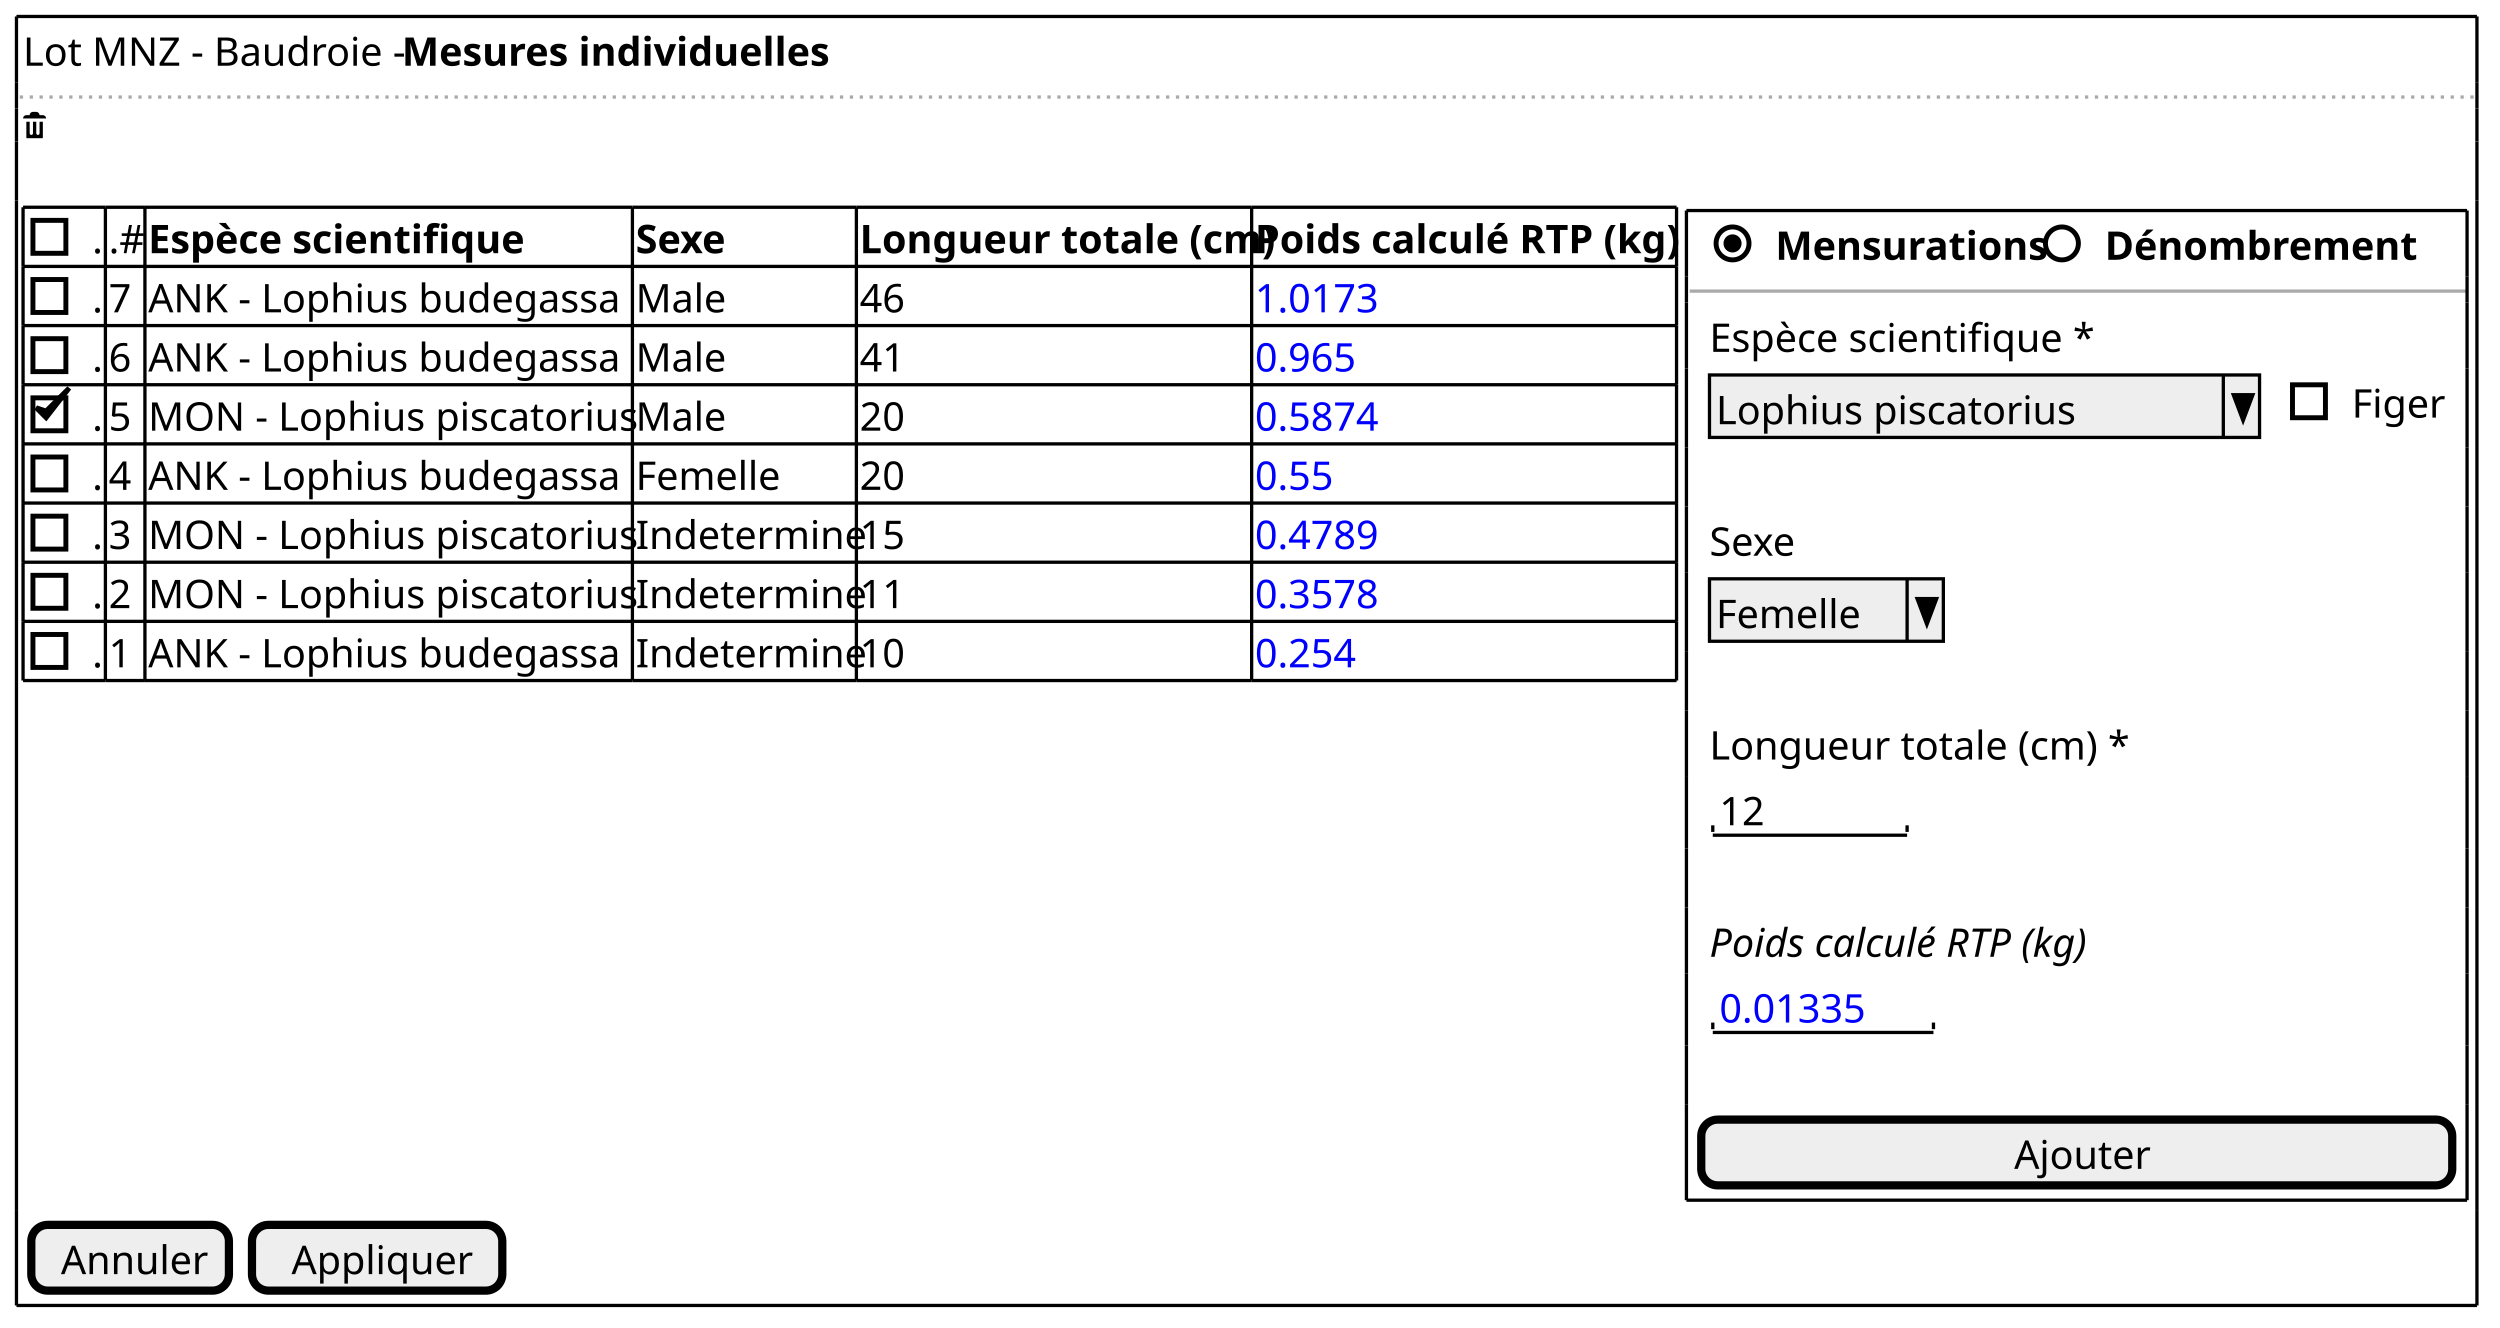
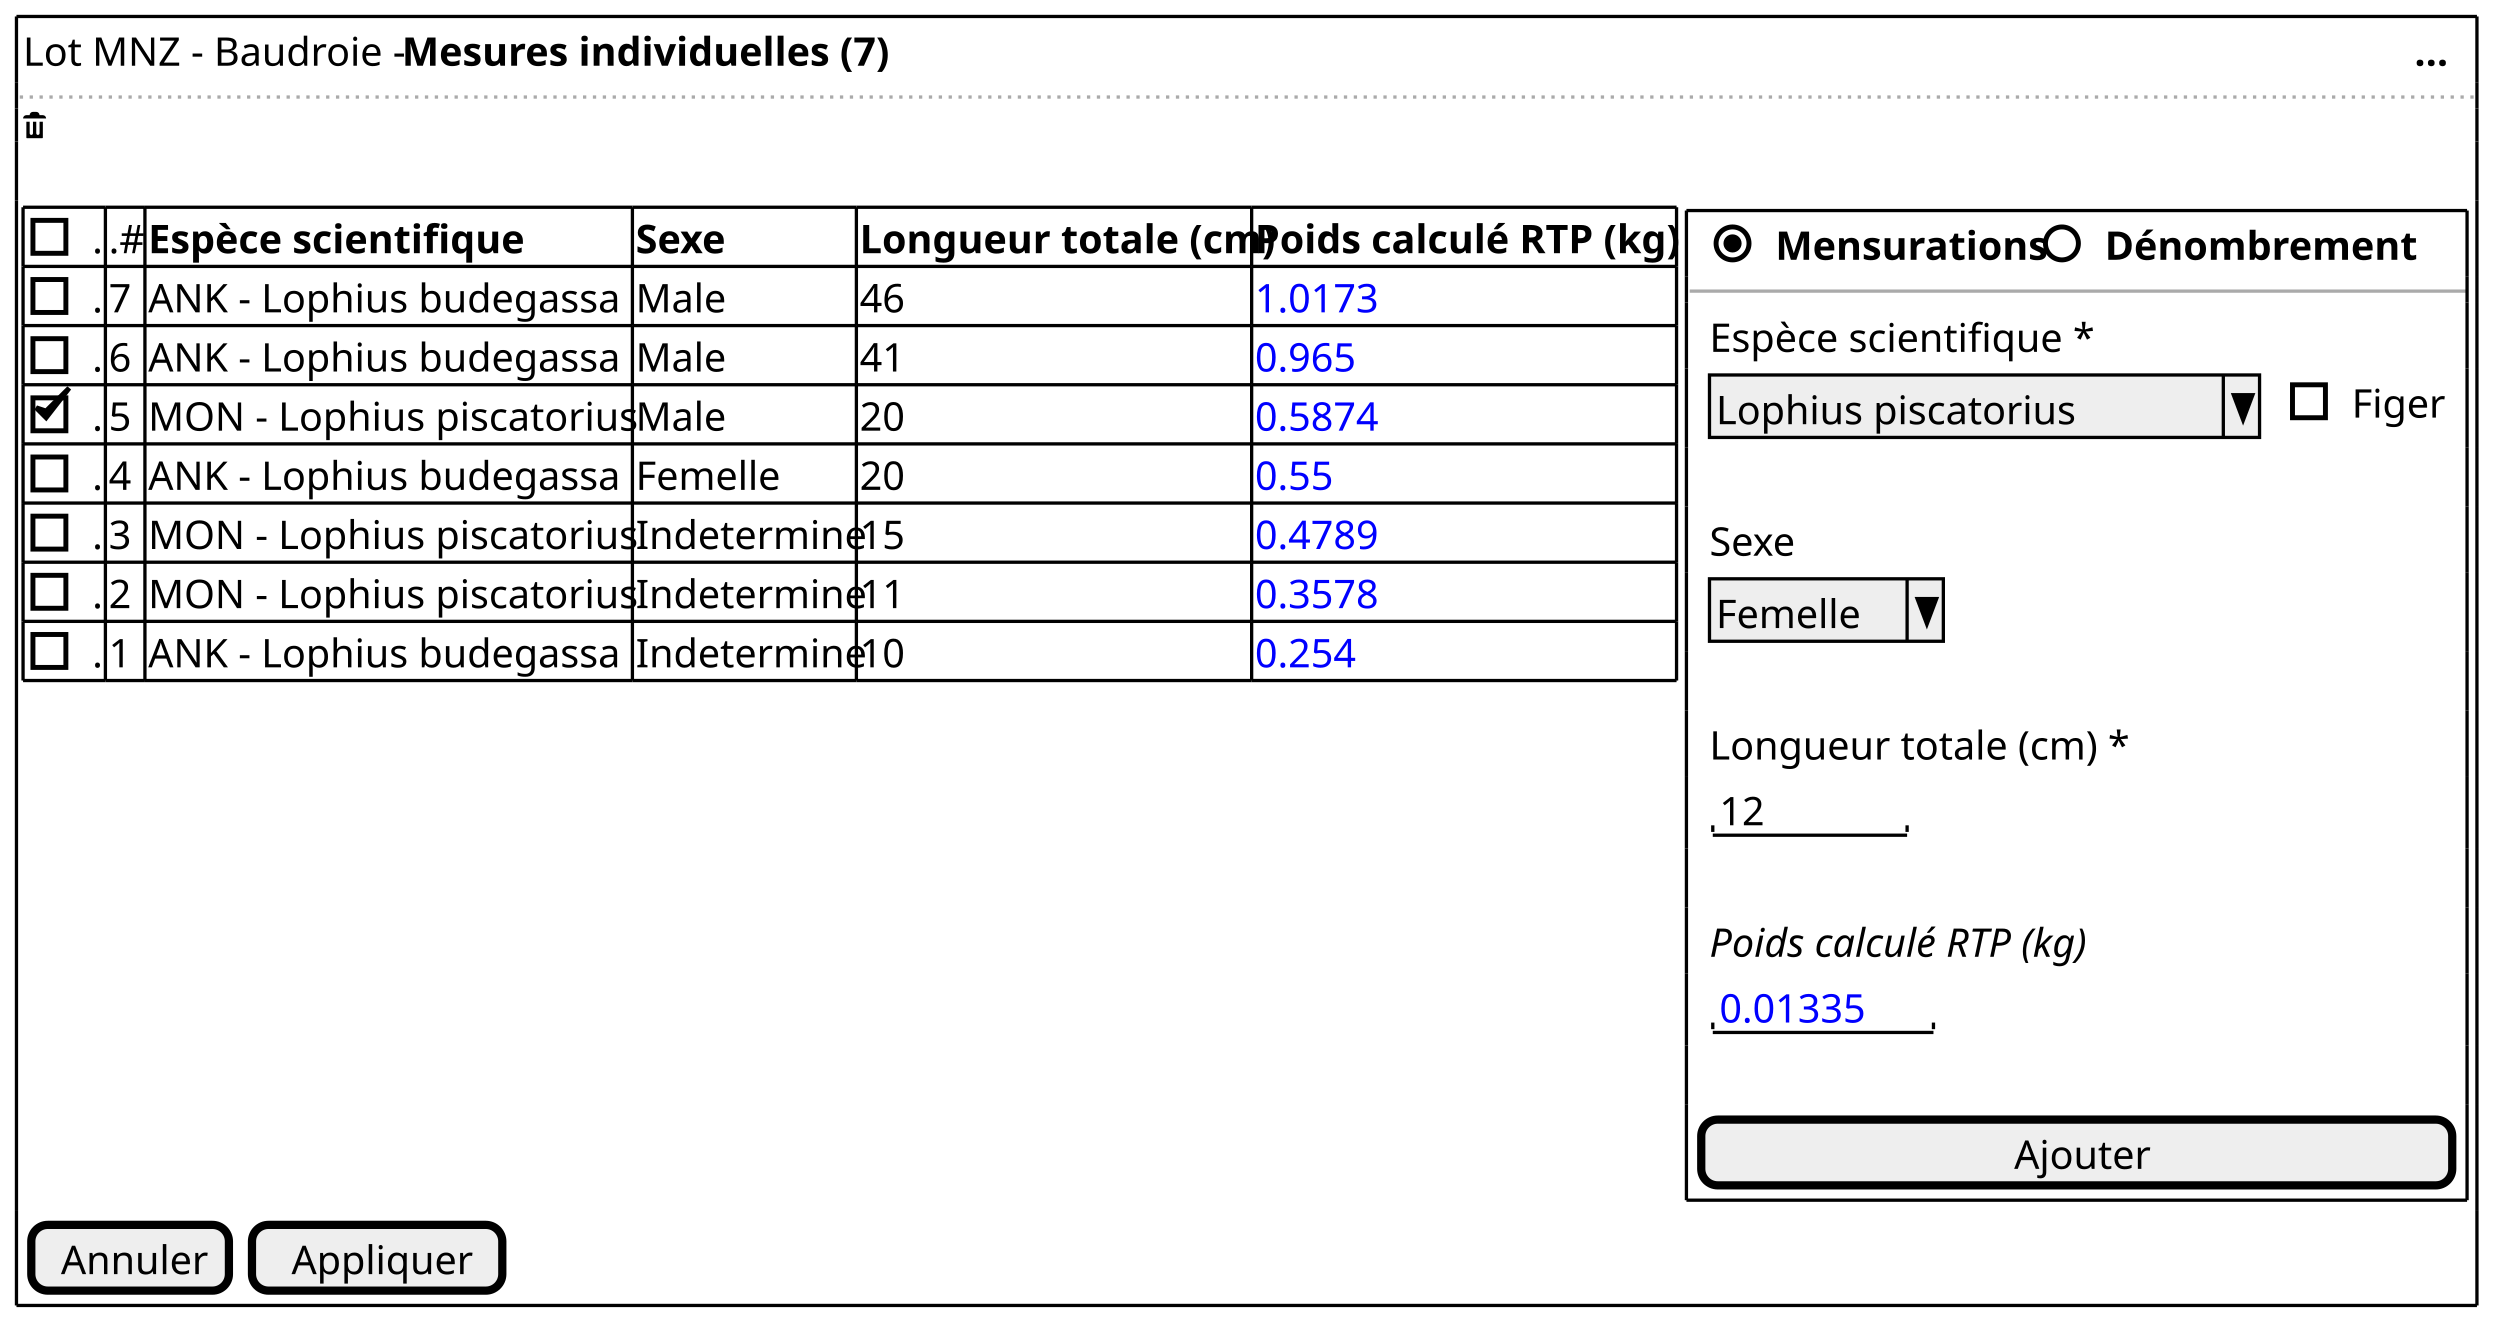
<svg xmlns="http://www.w3.org/2000/svg" contentStyleType="text/css" height="403px" preserveAspectRatio="none" style="width:759px;height:403px;background:#FFFFFF;" version="1.1" viewBox="0 0 759 403" width="759px" zoomAndPan="magnify">
  <defs />
  <g>
    <text fill="#000000" font-family="sans-serif" font-size="12" lengthAdjust="spacing" textLength="112" x="7" y="19.949">Lot MNZ - Baudroie -</text>
-     <text fill="#000000" font-family="sans-serif" font-size="12" font-weight="bold" lengthAdjust="spacing" textLength="123" x="122" y="19.949">Mesures individuelles</text>
+     <text fill="#000000" font-family="sans-serif" font-size="12" font-weight="bold" lengthAdjust="spacing" textLength="141" x="122" y="19.949">Mesures individuelles (7)</text>
+     <text fill="#000000" font-family="sans-serif" font-size="12" font-weight="bold" lengthAdjust="spacing" textLength="9" x="733" y="19.949">...</text>
    <line style="stroke:#AAAAAA;stroke-width:1.0;stroke-dasharray:1.0,2.0;" x1="6" x2="752" y1="29.461" y2="29.461" />
    <path d="M10,33.961 C9.45,33.961 9,34.411 9,34.961 L8,34.961 C7.45,34.961 7,35.411 7,35.961 L14,35.961 C14,35.411 13.55,34.961 13,34.961 L12,34.961 C12,34.411 11.55,33.961 11,33.961 L10,33.961 M8,36.961 L8,41.771 C8,41.881 8.08,41.961 8.19,41.961 L12.82,41.961 C12.93,41.961 13.01,41.881 13.01,41.771 L13.01,36.961 L12.01,36.961 L12.01,40.461 C12.01,40.741 11.79,40.961 11.51,40.961 C11.23,40.961 11.01,40.741 11.01,40.461 L11.01,36.961 L10.01,36.961 L10.01,40.461 C10.01,40.741 9.79,40.961 9.51,40.961 C9.23,40.961 9.01,40.741 9.01,40.461 L9.01,36.961 L8.01,36.961 " fill="#000000" style="stroke:;stroke-width:0.0;stroke-dasharray:;" />
    <text fill="#000000" font-family="sans-serif" font-size="12" lengthAdjust="spacing" textLength="3" x="28" y="76.871">.</text>
    <rect fill="none" height="10" style="stroke:#000000;stroke-width:1.5;" width="10" x="10" y="66.902" />
    <text fill="#000000" font-family="sans-serif" font-size="12" lengthAdjust="spacing" textLength="10" x="33" y="76.871">.#</text>
    <text fill="#000000" font-family="sans-serif" font-size="12" font-weight="bold" lengthAdjust="spacing" textLength="111" x="45" y="76.871">Espèce scientifique</text>
    <text fill="#000000" font-family="sans-serif" font-size="12" font-weight="bold" lengthAdjust="spacing" textLength="29" x="193" y="76.871">Sexe</text>
    <text fill="#000000" font-family="sans-serif" font-size="12" font-weight="bold" lengthAdjust="spacing" textLength="118" x="261" y="76.871">Longueur totale (cm)</text>
    <text fill="#000000" font-family="sans-serif" font-size="12" font-weight="bold" lengthAdjust="spacing" textLength="127" x="381" y="76.871">Poids calculé RTP (kg)</text>
    <text fill="#000000" font-family="sans-serif" font-size="12" lengthAdjust="spacing" textLength="3" x="28" y="94.832">.</text>
    <rect fill="none" height="10" style="stroke:#000000;stroke-width:1.5;" width="10" x="10" y="84.863" />
    <text fill="#000000" font-family="sans-serif" font-size="12" lengthAdjust="spacing" textLength="7" x="33" y="94.832">7</text>
    <text fill="#000000" font-family="sans-serif" font-size="12" lengthAdjust="spacing" textLength="145" x="45" y="94.832">ANK - Lophius budegassa</text>
    <text fill="#000000" font-family="sans-serif" font-size="12" lengthAdjust="spacing" textLength="26" x="193" y="94.832">Male</text>
    <text fill="#000000" font-family="sans-serif" font-size="12" lengthAdjust="spacing" textLength="14" x="261" y="94.832">46</text>
    <text fill="#0000FF" font-family="sans-serif" font-size="12" lengthAdjust="spacing" textLength="38" x="381" y="94.832">1.0173</text>
    <text fill="#000000" font-family="sans-serif" font-size="12" lengthAdjust="spacing" textLength="3" x="28" y="112.793">.</text>
    <rect fill="none" height="10" style="stroke:#000000;stroke-width:1.5;" width="10" x="10" y="102.824" />
    <text fill="#000000" font-family="sans-serif" font-size="12" lengthAdjust="spacing" textLength="7" x="33" y="112.793">6</text>
    <text fill="#000000" font-family="sans-serif" font-size="12" lengthAdjust="spacing" textLength="145" x="45" y="112.793">ANK - Lophius budegassa</text>
    <text fill="#000000" font-family="sans-serif" font-size="12" lengthAdjust="spacing" textLength="26" x="193" y="112.793">Male</text>
    <text fill="#000000" font-family="sans-serif" font-size="12" lengthAdjust="spacing" textLength="14" x="261" y="112.793">41</text>
    <text fill="#0000FF" font-family="sans-serif" font-size="12" lengthAdjust="spacing" textLength="31" x="381" y="112.793">0.965</text>
    <text fill="#000000" font-family="sans-serif" font-size="12" lengthAdjust="spacing" textLength="3" x="28" y="130.754">.</text>
    <rect fill="none" height="10" style="stroke:#000000;stroke-width:1.5;" width="10" x="10" y="120.785" />
    <polygon fill="#000000" points="11,123.805,14,126.805,21,117.805,14,124.805" style="stroke:#000000;stroke-width:1.5;" />
    <text fill="#000000" font-family="sans-serif" font-size="12" lengthAdjust="spacing" textLength="7" x="33" y="130.754">5</text>
    <text fill="#000000" font-family="sans-serif" font-size="12" lengthAdjust="spacing" textLength="146" x="45" y="130.754">MON - Lophius piscatorius</text>
    <text fill="#000000" font-family="sans-serif" font-size="12" lengthAdjust="spacing" textLength="26" x="193" y="130.754">Male</text>
    <text fill="#000000" font-family="sans-serif" font-size="12" lengthAdjust="spacing" textLength="14" x="261" y="130.754">20</text>
    <text fill="#0000FF" font-family="sans-serif" font-size="12" lengthAdjust="spacing" textLength="38" x="381" y="130.754">0.5874</text>
    <text fill="#000000" font-family="sans-serif" font-size="12" lengthAdjust="spacing" textLength="3" x="28" y="148.715">.</text>
    <rect fill="none" height="10" style="stroke:#000000;stroke-width:1.5;" width="10" x="10" y="138.746" />
    <text fill="#000000" font-family="sans-serif" font-size="12" lengthAdjust="spacing" textLength="7" x="33" y="148.715">4</text>
    <text fill="#000000" font-family="sans-serif" font-size="12" lengthAdjust="spacing" textLength="145" x="45" y="148.715">ANK - Lophius budegassa</text>
    <text fill="#000000" font-family="sans-serif" font-size="12" lengthAdjust="spacing" textLength="45" x="193" y="148.715">Femelle</text>
    <text fill="#000000" font-family="sans-serif" font-size="12" lengthAdjust="spacing" textLength="14" x="261" y="148.715">20</text>
    <text fill="#0000FF" font-family="sans-serif" font-size="12" lengthAdjust="spacing" textLength="24" x="381" y="148.715">0.55</text>
    <text fill="#000000" font-family="sans-serif" font-size="12" lengthAdjust="spacing" textLength="3" x="28" y="166.676">.</text>
    <rect fill="none" height="10" style="stroke:#000000;stroke-width:1.5;" width="10" x="10" y="156.707" />
    <text fill="#000000" font-family="sans-serif" font-size="12" lengthAdjust="spacing" textLength="7" x="33" y="166.676">3</text>
    <text fill="#000000" font-family="sans-serif" font-size="12" lengthAdjust="spacing" textLength="146" x="45" y="166.676">MON - Lophius piscatorius</text>
    <text fill="#000000" font-family="sans-serif" font-size="12" lengthAdjust="spacing" textLength="66" x="193" y="166.676">Indetermine</text>
    <text fill="#000000" font-family="sans-serif" font-size="12" lengthAdjust="spacing" textLength="14" x="261" y="166.676">15</text>
    <text fill="#0000FF" font-family="sans-serif" font-size="12" lengthAdjust="spacing" textLength="38" x="381" y="166.676">0.4789</text>
    <text fill="#000000" font-family="sans-serif" font-size="12" lengthAdjust="spacing" textLength="3" x="28" y="184.637">.</text>
    <rect fill="none" height="10" style="stroke:#000000;stroke-width:1.5;" width="10" x="10" y="174.668" />
    <text fill="#000000" font-family="sans-serif" font-size="12" lengthAdjust="spacing" textLength="7" x="33" y="184.637">2</text>
    <text fill="#000000" font-family="sans-serif" font-size="12" lengthAdjust="spacing" textLength="146" x="45" y="184.637">MON - Lophius piscatorius</text>
    <text fill="#000000" font-family="sans-serif" font-size="12" lengthAdjust="spacing" textLength="66" x="193" y="184.637">Indetermine</text>
    <text fill="#000000" font-family="sans-serif" font-size="12" lengthAdjust="spacing" textLength="14" x="261" y="184.637">11</text>
    <text fill="#0000FF" font-family="sans-serif" font-size="12" lengthAdjust="spacing" textLength="38" x="381" y="184.637">0.3578</text>
    <text fill="#000000" font-family="sans-serif" font-size="12" lengthAdjust="spacing" textLength="3" x="28" y="202.598">.</text>
    <rect fill="none" height="10" style="stroke:#000000;stroke-width:1.5;" width="10" x="10" y="192.629" />
    <text fill="#000000" font-family="sans-serif" font-size="12" lengthAdjust="spacing" textLength="7" x="33" y="202.598">1</text>
    <text fill="#000000" font-family="sans-serif" font-size="12" lengthAdjust="spacing" textLength="145" x="45" y="202.598">ANK - Lophius budegassa</text>
    <text fill="#000000" font-family="sans-serif" font-size="12" lengthAdjust="spacing" textLength="66" x="193" y="202.598">Indetermine</text>
    <text fill="#000000" font-family="sans-serif" font-size="12" lengthAdjust="spacing" textLength="14" x="261" y="202.598">10</text>
    <text fill="#0000FF" font-family="sans-serif" font-size="12" lengthAdjust="spacing" textLength="31" x="381" y="202.598">0.254</text>
    <line style="stroke:#000000;stroke-width:1.0;" x1="7" x2="32" y1="62.922" y2="62.922" />
    <line style="stroke:#000000;stroke-width:1.0;" x1="32" x2="44" y1="62.922" y2="62.922" />
    <line style="stroke:#000000;stroke-width:1.0;" x1="44" x2="192" y1="62.922" y2="62.922" />
    <line style="stroke:#000000;stroke-width:1.0;" x1="192" x2="260" y1="62.922" y2="62.922" />
    <line style="stroke:#000000;stroke-width:1.0;" x1="260" x2="380" y1="62.922" y2="62.922" />
    <line style="stroke:#000000;stroke-width:1.0;" x1="380" x2="509" y1="62.922" y2="62.922" />
    <line style="stroke:#000000;stroke-width:1.0;" x1="7" x2="32" y1="116.805" y2="116.805" />
    <line style="stroke:#000000;stroke-width:1.0;" x1="32" x2="44" y1="116.805" y2="116.805" />
    <line style="stroke:#000000;stroke-width:1.0;" x1="44" x2="192" y1="116.805" y2="116.805" />
    <line style="stroke:#000000;stroke-width:1.0;" x1="192" x2="260" y1="116.805" y2="116.805" />
    <line style="stroke:#000000;stroke-width:1.0;" x1="260" x2="380" y1="116.805" y2="116.805" />
    <line style="stroke:#000000;stroke-width:1.0;" x1="380" x2="509" y1="116.805" y2="116.805" />
    <line style="stroke:#000000;stroke-width:1.0;" x1="7" x2="32" y1="170.688" y2="170.688" />
    <line style="stroke:#000000;stroke-width:1.0;" x1="32" x2="44" y1="170.688" y2="170.688" />
    <line style="stroke:#000000;stroke-width:1.0;" x1="44" x2="192" y1="170.688" y2="170.688" />
    <line style="stroke:#000000;stroke-width:1.0;" x1="192" x2="260" y1="170.688" y2="170.688" />
    <line style="stroke:#000000;stroke-width:1.0;" x1="260" x2="380" y1="170.688" y2="170.688" />
    <line style="stroke:#000000;stroke-width:1.0;" x1="380" x2="509" y1="170.688" y2="170.688" />
    <line style="stroke:#000000;stroke-width:1.0;" x1="7" x2="32" y1="80.883" y2="80.883" />
    <line style="stroke:#000000;stroke-width:1.0;" x1="32" x2="44" y1="80.883" y2="80.883" />
    <line style="stroke:#000000;stroke-width:1.0;" x1="44" x2="192" y1="80.883" y2="80.883" />
    <line style="stroke:#000000;stroke-width:1.0;" x1="192" x2="260" y1="80.883" y2="80.883" />
    <line style="stroke:#000000;stroke-width:1.0;" x1="260" x2="380" y1="80.883" y2="80.883" />
    <line style="stroke:#000000;stroke-width:1.0;" x1="380" x2="509" y1="80.883" y2="80.883" />
    <line style="stroke:#000000;stroke-width:1.0;" x1="7" x2="32" y1="134.766" y2="134.766" />
    <line style="stroke:#000000;stroke-width:1.0;" x1="32" x2="44" y1="134.766" y2="134.766" />
    <line style="stroke:#000000;stroke-width:1.0;" x1="44" x2="192" y1="134.766" y2="134.766" />
    <line style="stroke:#000000;stroke-width:1.0;" x1="192" x2="260" y1="134.766" y2="134.766" />
    <line style="stroke:#000000;stroke-width:1.0;" x1="260" x2="380" y1="134.766" y2="134.766" />
    <line style="stroke:#000000;stroke-width:1.0;" x1="380" x2="509" y1="134.766" y2="134.766" />
    <line style="stroke:#000000;stroke-width:1.0;" x1="7" x2="32" y1="188.648" y2="188.648" />
    <line style="stroke:#000000;stroke-width:1.0;" x1="32" x2="44" y1="188.648" y2="188.648" />
    <line style="stroke:#000000;stroke-width:1.0;" x1="44" x2="192" y1="188.648" y2="188.648" />
    <line style="stroke:#000000;stroke-width:1.0;" x1="192" x2="260" y1="188.648" y2="188.648" />
    <line style="stroke:#000000;stroke-width:1.0;" x1="260" x2="380" y1="188.648" y2="188.648" />
    <line style="stroke:#000000;stroke-width:1.0;" x1="380" x2="509" y1="188.648" y2="188.648" />
    <line style="stroke:#000000;stroke-width:1.0;" x1="7" x2="32" y1="98.844" y2="98.844" />
    <line style="stroke:#000000;stroke-width:1.0;" x1="32" x2="44" y1="98.844" y2="98.844" />
    <line style="stroke:#000000;stroke-width:1.0;" x1="44" x2="192" y1="98.844" y2="98.844" />
    <line style="stroke:#000000;stroke-width:1.0;" x1="192" x2="260" y1="98.844" y2="98.844" />
    <line style="stroke:#000000;stroke-width:1.0;" x1="260" x2="380" y1="98.844" y2="98.844" />
    <line style="stroke:#000000;stroke-width:1.0;" x1="380" x2="509" y1="98.844" y2="98.844" />
    <line style="stroke:#000000;stroke-width:1.0;" x1="7" x2="32" y1="152.727" y2="152.727" />
    <line style="stroke:#000000;stroke-width:1.0;" x1="32" x2="44" y1="152.727" y2="152.727" />
    <line style="stroke:#000000;stroke-width:1.0;" x1="44" x2="192" y1="152.727" y2="152.727" />
    <line style="stroke:#000000;stroke-width:1.0;" x1="192" x2="260" y1="152.727" y2="152.727" />
    <line style="stroke:#000000;stroke-width:1.0;" x1="260" x2="380" y1="152.727" y2="152.727" />
    <line style="stroke:#000000;stroke-width:1.0;" x1="380" x2="509" y1="152.727" y2="152.727" />
    <line style="stroke:#000000;stroke-width:1.0;" x1="7" x2="32" y1="206.609" y2="206.609" />
    <line style="stroke:#000000;stroke-width:1.0;" x1="32" x2="44" y1="206.609" y2="206.609" />
    <line style="stroke:#000000;stroke-width:1.0;" x1="44" x2="192" y1="206.609" y2="206.609" />
    <line style="stroke:#000000;stroke-width:1.0;" x1="192" x2="260" y1="206.609" y2="206.609" />
    <line style="stroke:#000000;stroke-width:1.0;" x1="260" x2="380" y1="206.609" y2="206.609" />
    <line style="stroke:#000000;stroke-width:1.0;" x1="380" x2="509" y1="206.609" y2="206.609" />
    <line style="stroke:#000000;stroke-width:1.0;" x1="7" x2="7" y1="62.922" y2="80.883" />
    <line style="stroke:#000000;stroke-width:1.0;" x1="32" x2="32" y1="62.922" y2="80.883" />
    <line style="stroke:#000000;stroke-width:1.0;" x1="44" x2="44" y1="62.922" y2="80.883" />
    <line style="stroke:#000000;stroke-width:1.0;" x1="192" x2="192" y1="62.922" y2="80.883" />
    <line style="stroke:#000000;stroke-width:1.0;" x1="260" x2="260" y1="62.922" y2="80.883" />
    <line style="stroke:#000000;stroke-width:1.0;" x1="380" x2="380" y1="62.922" y2="80.883" />
    <line style="stroke:#000000;stroke-width:1.0;" x1="509" x2="509" y1="62.922" y2="80.883" />
    <line style="stroke:#000000;stroke-width:1.0;" x1="7" x2="7" y1="116.805" y2="134.766" />
    <line style="stroke:#000000;stroke-width:1.0;" x1="32" x2="32" y1="116.805" y2="134.766" />
    <line style="stroke:#000000;stroke-width:1.0;" x1="44" x2="44" y1="116.805" y2="134.766" />
    <line style="stroke:#000000;stroke-width:1.0;" x1="192" x2="192" y1="116.805" y2="134.766" />
    <line style="stroke:#000000;stroke-width:1.0;" x1="260" x2="260" y1="116.805" y2="134.766" />
    <line style="stroke:#000000;stroke-width:1.0;" x1="380" x2="380" y1="116.805" y2="134.766" />
    <line style="stroke:#000000;stroke-width:1.0;" x1="509" x2="509" y1="116.805" y2="134.766" />
    <line style="stroke:#000000;stroke-width:1.0;" x1="7" x2="7" y1="170.688" y2="188.648" />
    <line style="stroke:#000000;stroke-width:1.0;" x1="32" x2="32" y1="170.688" y2="188.648" />
    <line style="stroke:#000000;stroke-width:1.0;" x1="44" x2="44" y1="170.688" y2="188.648" />
    <line style="stroke:#000000;stroke-width:1.0;" x1="192" x2="192" y1="170.688" y2="188.648" />
    <line style="stroke:#000000;stroke-width:1.0;" x1="260" x2="260" y1="170.688" y2="188.648" />
    <line style="stroke:#000000;stroke-width:1.0;" x1="380" x2="380" y1="170.688" y2="188.648" />
    <line style="stroke:#000000;stroke-width:1.0;" x1="509" x2="509" y1="170.688" y2="188.648" />
    <line style="stroke:#000000;stroke-width:1.0;" x1="7" x2="7" y1="80.883" y2="98.844" />
    <line style="stroke:#000000;stroke-width:1.0;" x1="32" x2="32" y1="80.883" y2="98.844" />
    <line style="stroke:#000000;stroke-width:1.0;" x1="44" x2="44" y1="80.883" y2="98.844" />
    <line style="stroke:#000000;stroke-width:1.0;" x1="192" x2="192" y1="80.883" y2="98.844" />
    <line style="stroke:#000000;stroke-width:1.0;" x1="260" x2="260" y1="80.883" y2="98.844" />
    <line style="stroke:#000000;stroke-width:1.0;" x1="380" x2="380" y1="80.883" y2="98.844" />
    <line style="stroke:#000000;stroke-width:1.0;" x1="509" x2="509" y1="80.883" y2="98.844" />
    <line style="stroke:#000000;stroke-width:1.0;" x1="7" x2="7" y1="134.766" y2="152.727" />
    <line style="stroke:#000000;stroke-width:1.0;" x1="32" x2="32" y1="134.766" y2="152.727" />
    <line style="stroke:#000000;stroke-width:1.0;" x1="44" x2="44" y1="134.766" y2="152.727" />
    <line style="stroke:#000000;stroke-width:1.0;" x1="192" x2="192" y1="134.766" y2="152.727" />
    <line style="stroke:#000000;stroke-width:1.0;" x1="260" x2="260" y1="134.766" y2="152.727" />
    <line style="stroke:#000000;stroke-width:1.0;" x1="380" x2="380" y1="134.766" y2="152.727" />
    <line style="stroke:#000000;stroke-width:1.0;" x1="509" x2="509" y1="134.766" y2="152.727" />
    <line style="stroke:#000000;stroke-width:1.0;" x1="7" x2="7" y1="188.648" y2="206.609" />
    <line style="stroke:#000000;stroke-width:1.0;" x1="32" x2="32" y1="188.648" y2="206.609" />
    <line style="stroke:#000000;stroke-width:1.0;" x1="44" x2="44" y1="188.648" y2="206.609" />
    <line style="stroke:#000000;stroke-width:1.0;" x1="192" x2="192" y1="188.648" y2="206.609" />
    <line style="stroke:#000000;stroke-width:1.0;" x1="260" x2="260" y1="188.648" y2="206.609" />
    <line style="stroke:#000000;stroke-width:1.0;" x1="380" x2="380" y1="188.648" y2="206.609" />
    <line style="stroke:#000000;stroke-width:1.0;" x1="509" x2="509" y1="188.648" y2="206.609" />
    <line style="stroke:#000000;stroke-width:1.0;" x1="7" x2="7" y1="98.844" y2="116.805" />
    <line style="stroke:#000000;stroke-width:1.0;" x1="32" x2="32" y1="98.844" y2="116.805" />
    <line style="stroke:#000000;stroke-width:1.0;" x1="44" x2="44" y1="98.844" y2="116.805" />
    <line style="stroke:#000000;stroke-width:1.0;" x1="192" x2="192" y1="98.844" y2="116.805" />
    <line style="stroke:#000000;stroke-width:1.0;" x1="260" x2="260" y1="98.844" y2="116.805" />
    <line style="stroke:#000000;stroke-width:1.0;" x1="380" x2="380" y1="98.844" y2="116.805" />
    <line style="stroke:#000000;stroke-width:1.0;" x1="509" x2="509" y1="98.844" y2="116.805" />
    <line style="stroke:#000000;stroke-width:1.0;" x1="7" x2="7" y1="152.727" y2="170.688" />
    <line style="stroke:#000000;stroke-width:1.0;" x1="32" x2="32" y1="152.727" y2="170.688" />
    <line style="stroke:#000000;stroke-width:1.0;" x1="44" x2="44" y1="152.727" y2="170.688" />
    <line style="stroke:#000000;stroke-width:1.0;" x1="192" x2="192" y1="152.727" y2="170.688" />
    <line style="stroke:#000000;stroke-width:1.0;" x1="260" x2="260" y1="152.727" y2="170.688" />
    <line style="stroke:#000000;stroke-width:1.0;" x1="380" x2="380" y1="152.727" y2="170.688" />
    <line style="stroke:#000000;stroke-width:1.0;" x1="509" x2="509" y1="152.727" y2="170.688" />
    <text fill="#000000" font-family="sans-serif" font-size="12" font-weight="bold" lengthAdjust="spacing" textLength="78" x="539" y="78.871">Mensurations</text>
    <ellipse cx="526" cy="73.902" fill="none" rx="5" ry="5" style="stroke:#000000;stroke-width:1.5;" />
    <ellipse cx="526" cy="73.902" fill="#000000" rx="2" ry="2" style="stroke:#000000;stroke-width:1.5;" />
    <text fill="#000000" font-family="sans-serif" font-size="12" font-weight="bold" lengthAdjust="spacing" textLength="88" x="639" y="78.871">Dénombrement</text>
    <ellipse cx="626" cy="73.902" fill="none" rx="5" ry="5" style="stroke:#000000;stroke-width:1.5;" />
    <line style="stroke:#AAAAAA;stroke-width:1.0;" x1="513" x2="749" y1="88.383" y2="88.383" />
    <text fill="#000000" font-family="sans-serif" font-size="12" lengthAdjust="spacing" textLength="116" x="519" y="106.832">Espèce scientifique *</text>
    <rect fill="#EEEEEE" height="18.961" style="stroke:#000000;stroke-width:1.0;" width="167" x="519" y="113.844" />
    <text fill="#000000" font-family="sans-serif" font-size="12" lengthAdjust="spacing" textLength="109" x="521" y="128.793">Lophius piscatorius</text>
    <line style="stroke:#000000;stroke-width:1.0;" x1="675" x2="675" y1="113.844" y2="132.805" />
    <polygon fill="#000000" points="678,119.844,684,119.844,681,127.805" style="stroke:#000000;stroke-width:1.0;" />
    <text fill="#000000" font-family="sans-serif" font-size="12" lengthAdjust="spacing" textLength="28" x="714" y="126.793">Figer</text>
    <rect fill="none" height="10" style="stroke:#000000;stroke-width:1.5;" width="10" x="696" y="116.824" />
    <text fill="#000000" font-family="sans-serif" font-size="12" lengthAdjust="spacing" textLength="27" x="519" y="168.715">Sexe</text>
    <rect fill="#EEEEEE" height="18.961" style="stroke:#000000;stroke-width:1.0;" width="71" x="519" y="175.727" />
    <text fill="#000000" font-family="sans-serif" font-size="12" lengthAdjust="spacing" textLength="45" x="521" y="190.676">Femelle</text>
    <line style="stroke:#000000;stroke-width:1.0;" x1="579" x2="579" y1="175.727" y2="194.688" />
    <polygon fill="#000000" points="582,181.727,588,181.727,585,189.688" style="stroke:#000000;stroke-width:1.0;" />
    <text fill="#000000" font-family="sans-serif" font-size="12" lengthAdjust="spacing" textLength="122" x="519" y="230.598">Longueur totale (cm) *</text>
    <text fill="#000000" font-family="sans-serif" font-size="12" lengthAdjust="spacing" textLength="14" x="522" y="250.559">12</text>
    <line style="stroke:#000000;stroke-width:1.0;" x1="520" x2="579" y1="253.57" y2="253.57" />
    <line style="stroke:#000000;stroke-width:1.0;" x1="520" x2="520" y1="250.57" y2="252.57" />
    <line style="stroke:#000000;stroke-width:1.0;" x1="579" x2="579" y1="250.57" y2="252.57" />
    <text fill="#000000" font-family="sans-serif" font-size="12" font-style="italic" lengthAdjust="spacing" textLength="125" x="519" y="290.481">Poids calculé RTP (kg)</text>
    <text fill="#0000FF" font-family="sans-serif" font-size="12" lengthAdjust="spacing" textLength="45" x="522" y="310.441">0.01335</text>
    <line style="stroke:#000000;stroke-width:1.0;" x1="520" x2="587" y1="313.453" y2="313.453" />
    <line style="stroke:#000000;stroke-width:1.0;" x1="520" x2="520" y1="310.453" y2="312.453" />
    <line style="stroke:#000000;stroke-width:1.0;" x1="587" x2="587" y1="310.453" y2="312.453" />
    <rect fill="#EEEEEE" height="19.961" rx="5" ry="5" style="stroke:#000000;stroke-width:2.5;" width="228" x="516.5" y="339.914" />
    <text fill="#000000" font-family="sans-serif" font-size="12" lengthAdjust="spacing" textLength="38" x="611.5" y="354.863">Ajouter</text>
    <line style="stroke:#000000;stroke-width:1.0;" x1="512" x2="749" y1="63.922" y2="63.922" />
    <line style="stroke:#000000;stroke-width:1.0;" x1="512" x2="749" y1="364.375" y2="364.375" />
    <line style="stroke:#000000;stroke-width:1.0;" x1="512" x2="512" y1="63.922" y2="83.883" />
    <line style="stroke:#000000;stroke-width:1.0;" x1="749" x2="749" y1="63.922" y2="83.883" />
    <line style="stroke:#000000;stroke-width:1.0;" x1="512" x2="512" y1="275.531" y2="295.492" />
    <line style="stroke:#000000;stroke-width:1.0;" x1="749" x2="749" y1="275.531" y2="295.492" />
    <line style="stroke:#000000;stroke-width:1.0;" x1="512" x2="512" y1="197.688" y2="215.648" />
    <line style="stroke:#000000;stroke-width:1.0;" x1="749" x2="749" y1="197.688" y2="215.648" />
    <line style="stroke:#000000;stroke-width:1.0;" x1="512" x2="512" y1="111.844" y2="135.805" />
    <line style="stroke:#000000;stroke-width:1.0;" x1="749" x2="749" y1="111.844" y2="135.805" />
    <line style="stroke:#000000;stroke-width:1.0;" x1="512" x2="512" y1="335.414" y2="364.375" />
    <line style="stroke:#000000;stroke-width:1.0;" x1="749" x2="749" y1="335.414" y2="364.375" />
    <line style="stroke:#000000;stroke-width:1.0;" x1="512" x2="512" y1="257.57" y2="275.531" />
    <line style="stroke:#000000;stroke-width:1.0;" x1="749" x2="749" y1="257.57" y2="275.531" />
    <line style="stroke:#000000;stroke-width:1.0;" x1="512" x2="512" y1="173.727" y2="197.688" />
    <line style="stroke:#000000;stroke-width:1.0;" x1="749" x2="749" y1="173.727" y2="197.688" />
    <line style="stroke:#000000;stroke-width:1.0;" x1="512" x2="512" y1="91.883" y2="111.844" />
    <line style="stroke:#000000;stroke-width:1.0;" x1="749" x2="749" y1="91.883" y2="111.844" />
    <line style="stroke:#000000;stroke-width:1.0;" x1="512" x2="512" y1="317.453" y2="335.414" />
    <line style="stroke:#000000;stroke-width:1.0;" x1="749" x2="749" y1="317.453" y2="335.414" />
    <line style="stroke:#000000;stroke-width:1.0;" x1="512" x2="512" y1="235.609" y2="257.57" />
    <line style="stroke:#000000;stroke-width:1.0;" x1="749" x2="749" y1="235.609" y2="257.57" />
    <line style="stroke:#000000;stroke-width:1.0;" x1="512" x2="512" y1="153.766" y2="173.727" />
    <line style="stroke:#000000;stroke-width:1.0;" x1="749" x2="749" y1="153.766" y2="173.727" />
    <line style="stroke:#000000;stroke-width:1.0;" x1="512" x2="512" y1="83.883" y2="91.883" />
    <line style="stroke:#000000;stroke-width:1.0;" x1="749" x2="749" y1="83.883" y2="91.883" />
    <line style="stroke:#000000;stroke-width:1.0;" x1="512" x2="512" y1="295.492" y2="317.453" />
    <line style="stroke:#000000;stroke-width:1.0;" x1="749" x2="749" y1="295.492" y2="317.453" />
    <line style="stroke:#000000;stroke-width:1.0;" x1="512" x2="512" y1="215.648" y2="235.609" />
    <line style="stroke:#000000;stroke-width:1.0;" x1="749" x2="749" y1="215.648" y2="235.609" />
    <line style="stroke:#000000;stroke-width:1.0;" x1="512" x2="512" y1="135.805" y2="153.766" />
    <line style="stroke:#000000;stroke-width:1.0;" x1="749" x2="749" y1="135.805" y2="153.766" />
    <rect fill="#EEEEEE" height="19.961" rx="5" ry="5" style="stroke:#000000;stroke-width:2.5;" width="60" x="9.5" y="371.875" />
    <text fill="#000000" font-family="sans-serif" font-size="12" lengthAdjust="spacing" textLength="42" x="18.5" y="386.824">Annuler</text>
    <rect fill="#EEEEEE" height="19.961" rx="5" ry="5" style="stroke:#000000;stroke-width:2.5;" width="76" x="76.5" y="371.875" />
    <text fill="#000000" font-family="sans-serif" font-size="12" lengthAdjust="spacing" textLength="52" x="88.5" y="386.824">Appliquer</text>
    <line style="stroke:#000000;stroke-width:1.0;" x1="5" x2="752" y1="5" y2="5" />
    <line style="stroke:#000000;stroke-width:1.0;" x1="5" x2="752" y1="396.336" y2="396.336" />
    <line style="stroke:#000000;stroke-width:1.0;" x1="5" x2="5" y1="5" y2="24.961" />
    <line style="stroke:#000000;stroke-width:1.0;" x1="752" x2="752" y1="24.961" y2="32.961" />
    <line style="stroke:#000000;stroke-width:1.0;" x1="752" x2="752" y1="5" y2="24.961" />
    <line style="stroke:#000000;stroke-width:1.0;" x1="5" x2="5" y1="367.375" y2="396.336" />
    <line style="stroke:#000000;stroke-width:1.0;" x1="5" x2="5" y1="60.922" y2="367.375" />
    <line style="stroke:#000000;stroke-width:1.0;" x1="752" x2="752" y1="367.375" y2="396.336" />
    <line style="stroke:#000000;stroke-width:1.0;" x1="5" x2="5" y1="42.961" y2="60.922" />
    <line style="stroke:#000000;stroke-width:1.0;" x1="752" x2="752" y1="60.922" y2="367.375" />
    <line style="stroke:#000000;stroke-width:1.0;" x1="5" x2="5" y1="32.961" y2="42.961" />
    <line style="stroke:#000000;stroke-width:1.0;" x1="752" x2="752" y1="42.961" y2="60.922" />
    <line style="stroke:#000000;stroke-width:1.0;" x1="5" x2="5" y1="24.961" y2="32.961" />
    <line style="stroke:#000000;stroke-width:1.0;" x1="752" x2="752" y1="32.961" y2="42.961" />
  </g>
</svg>
